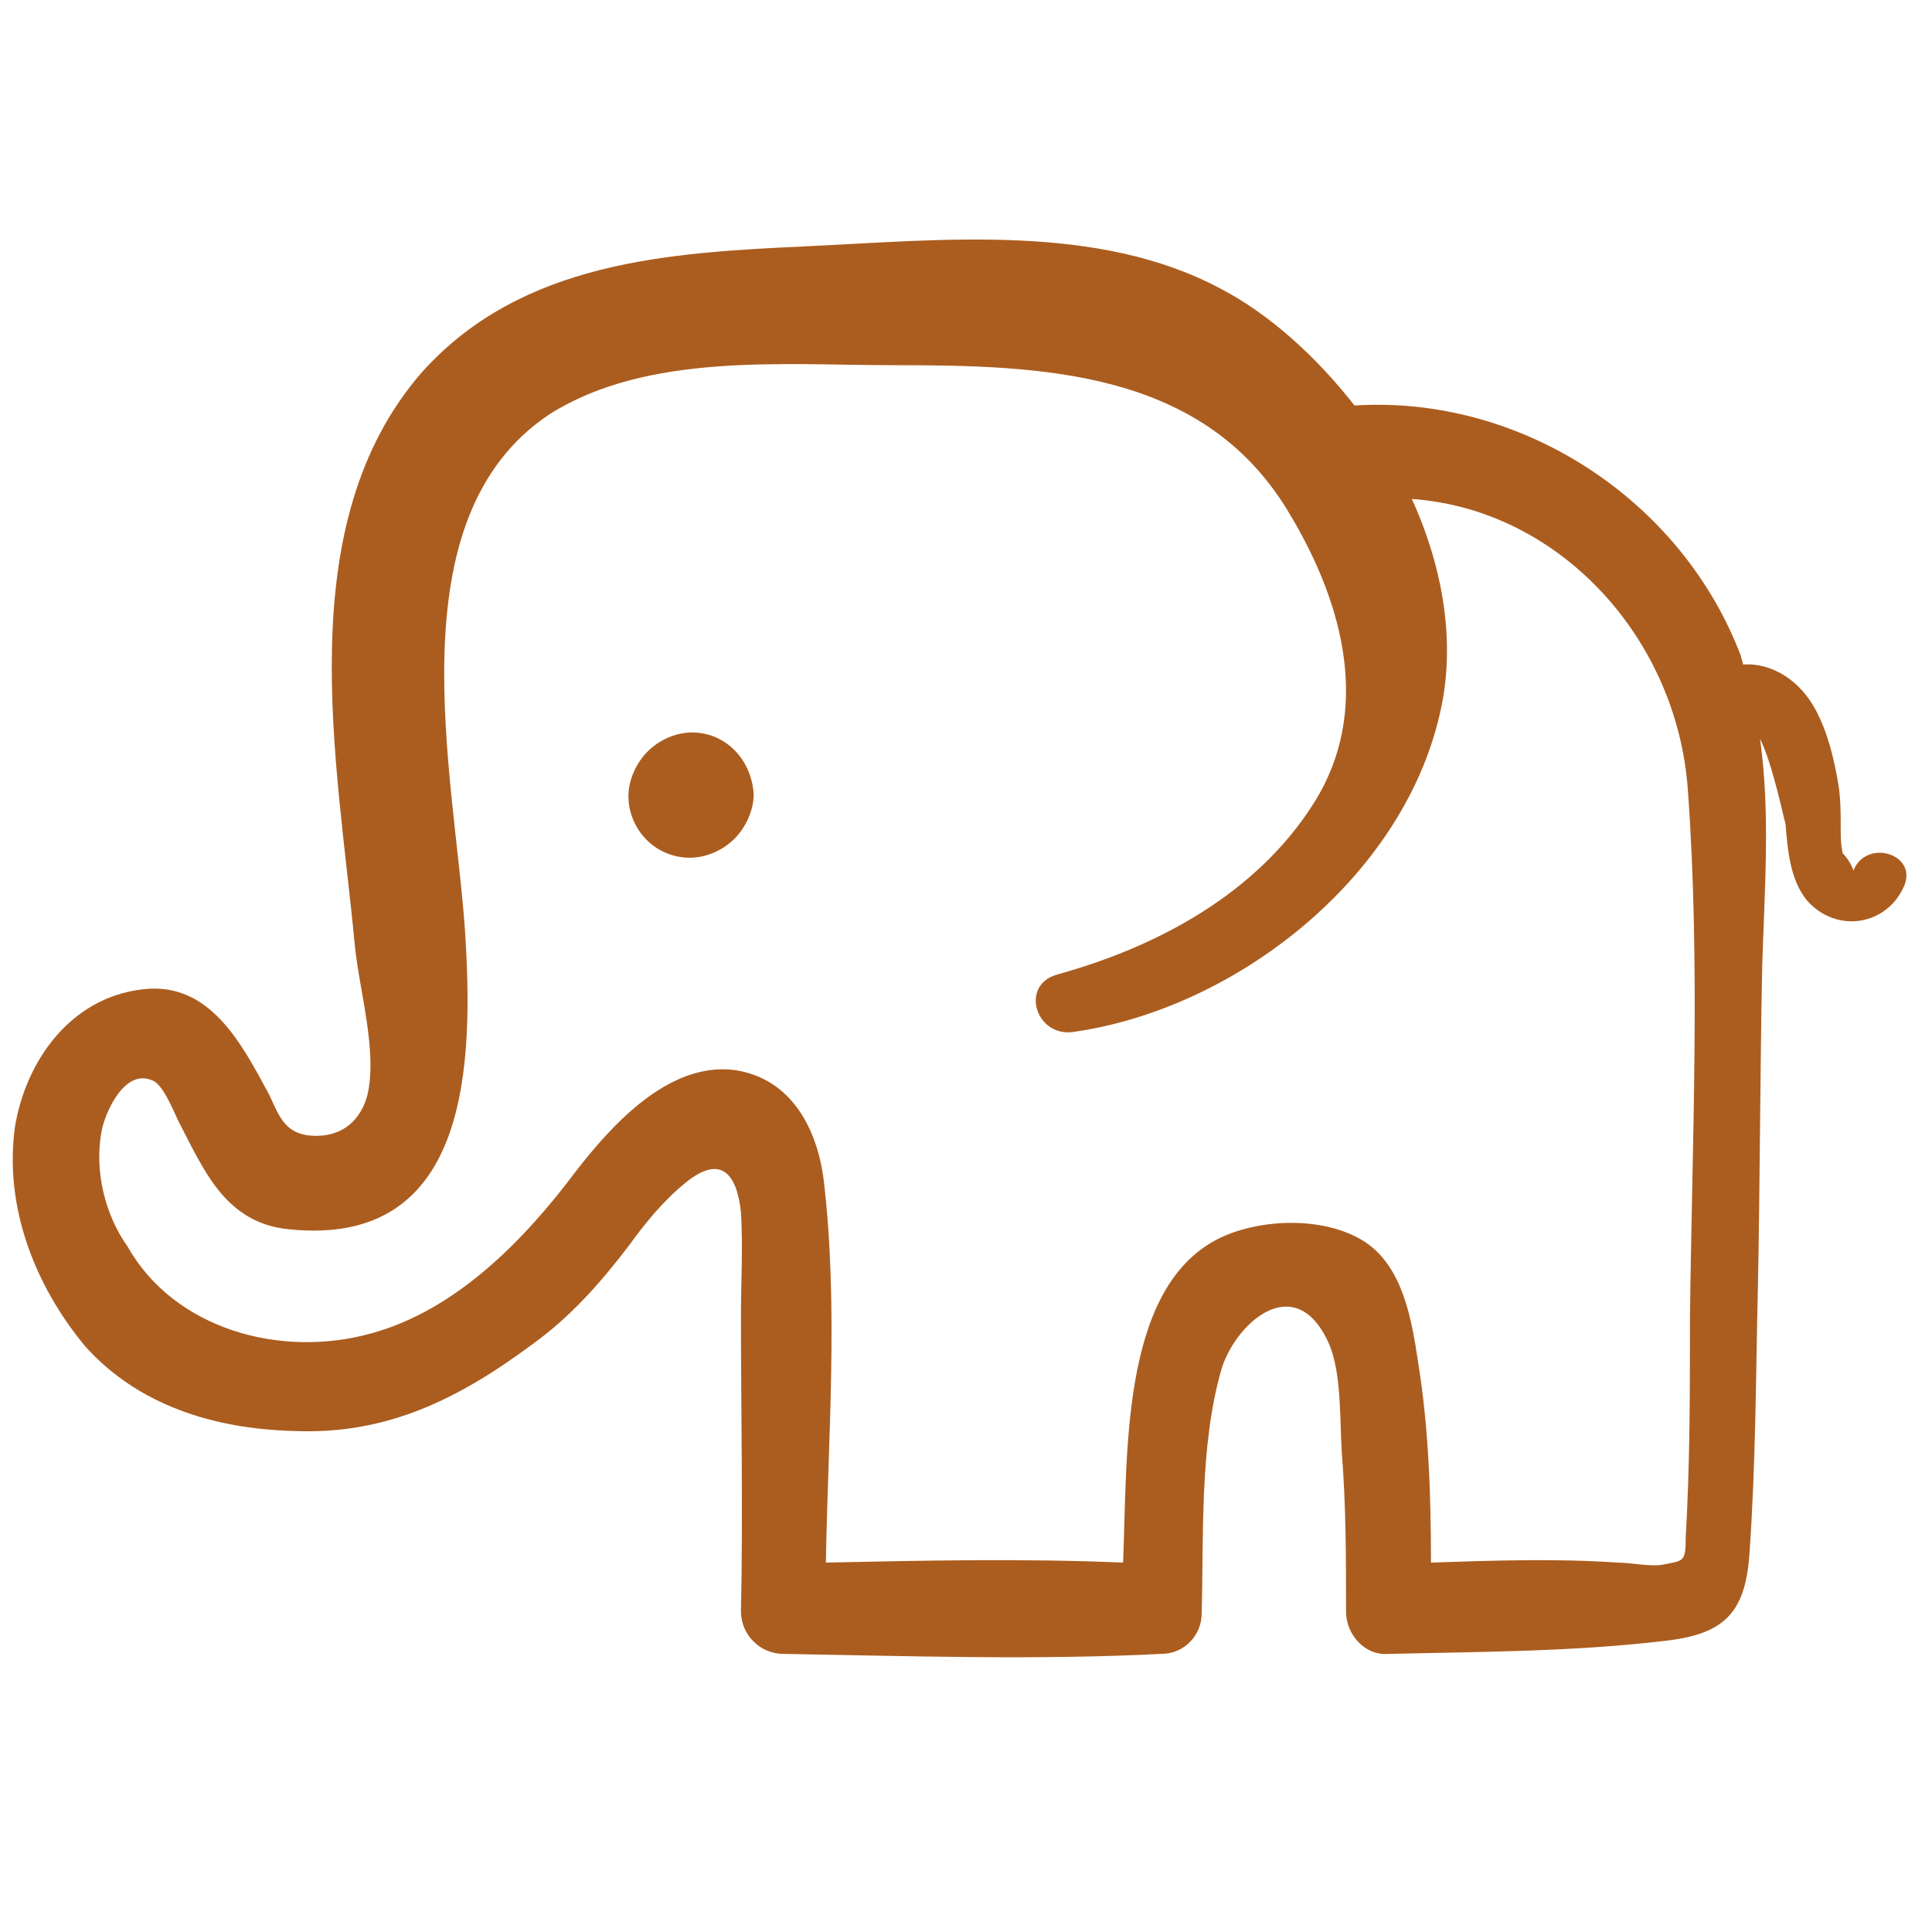
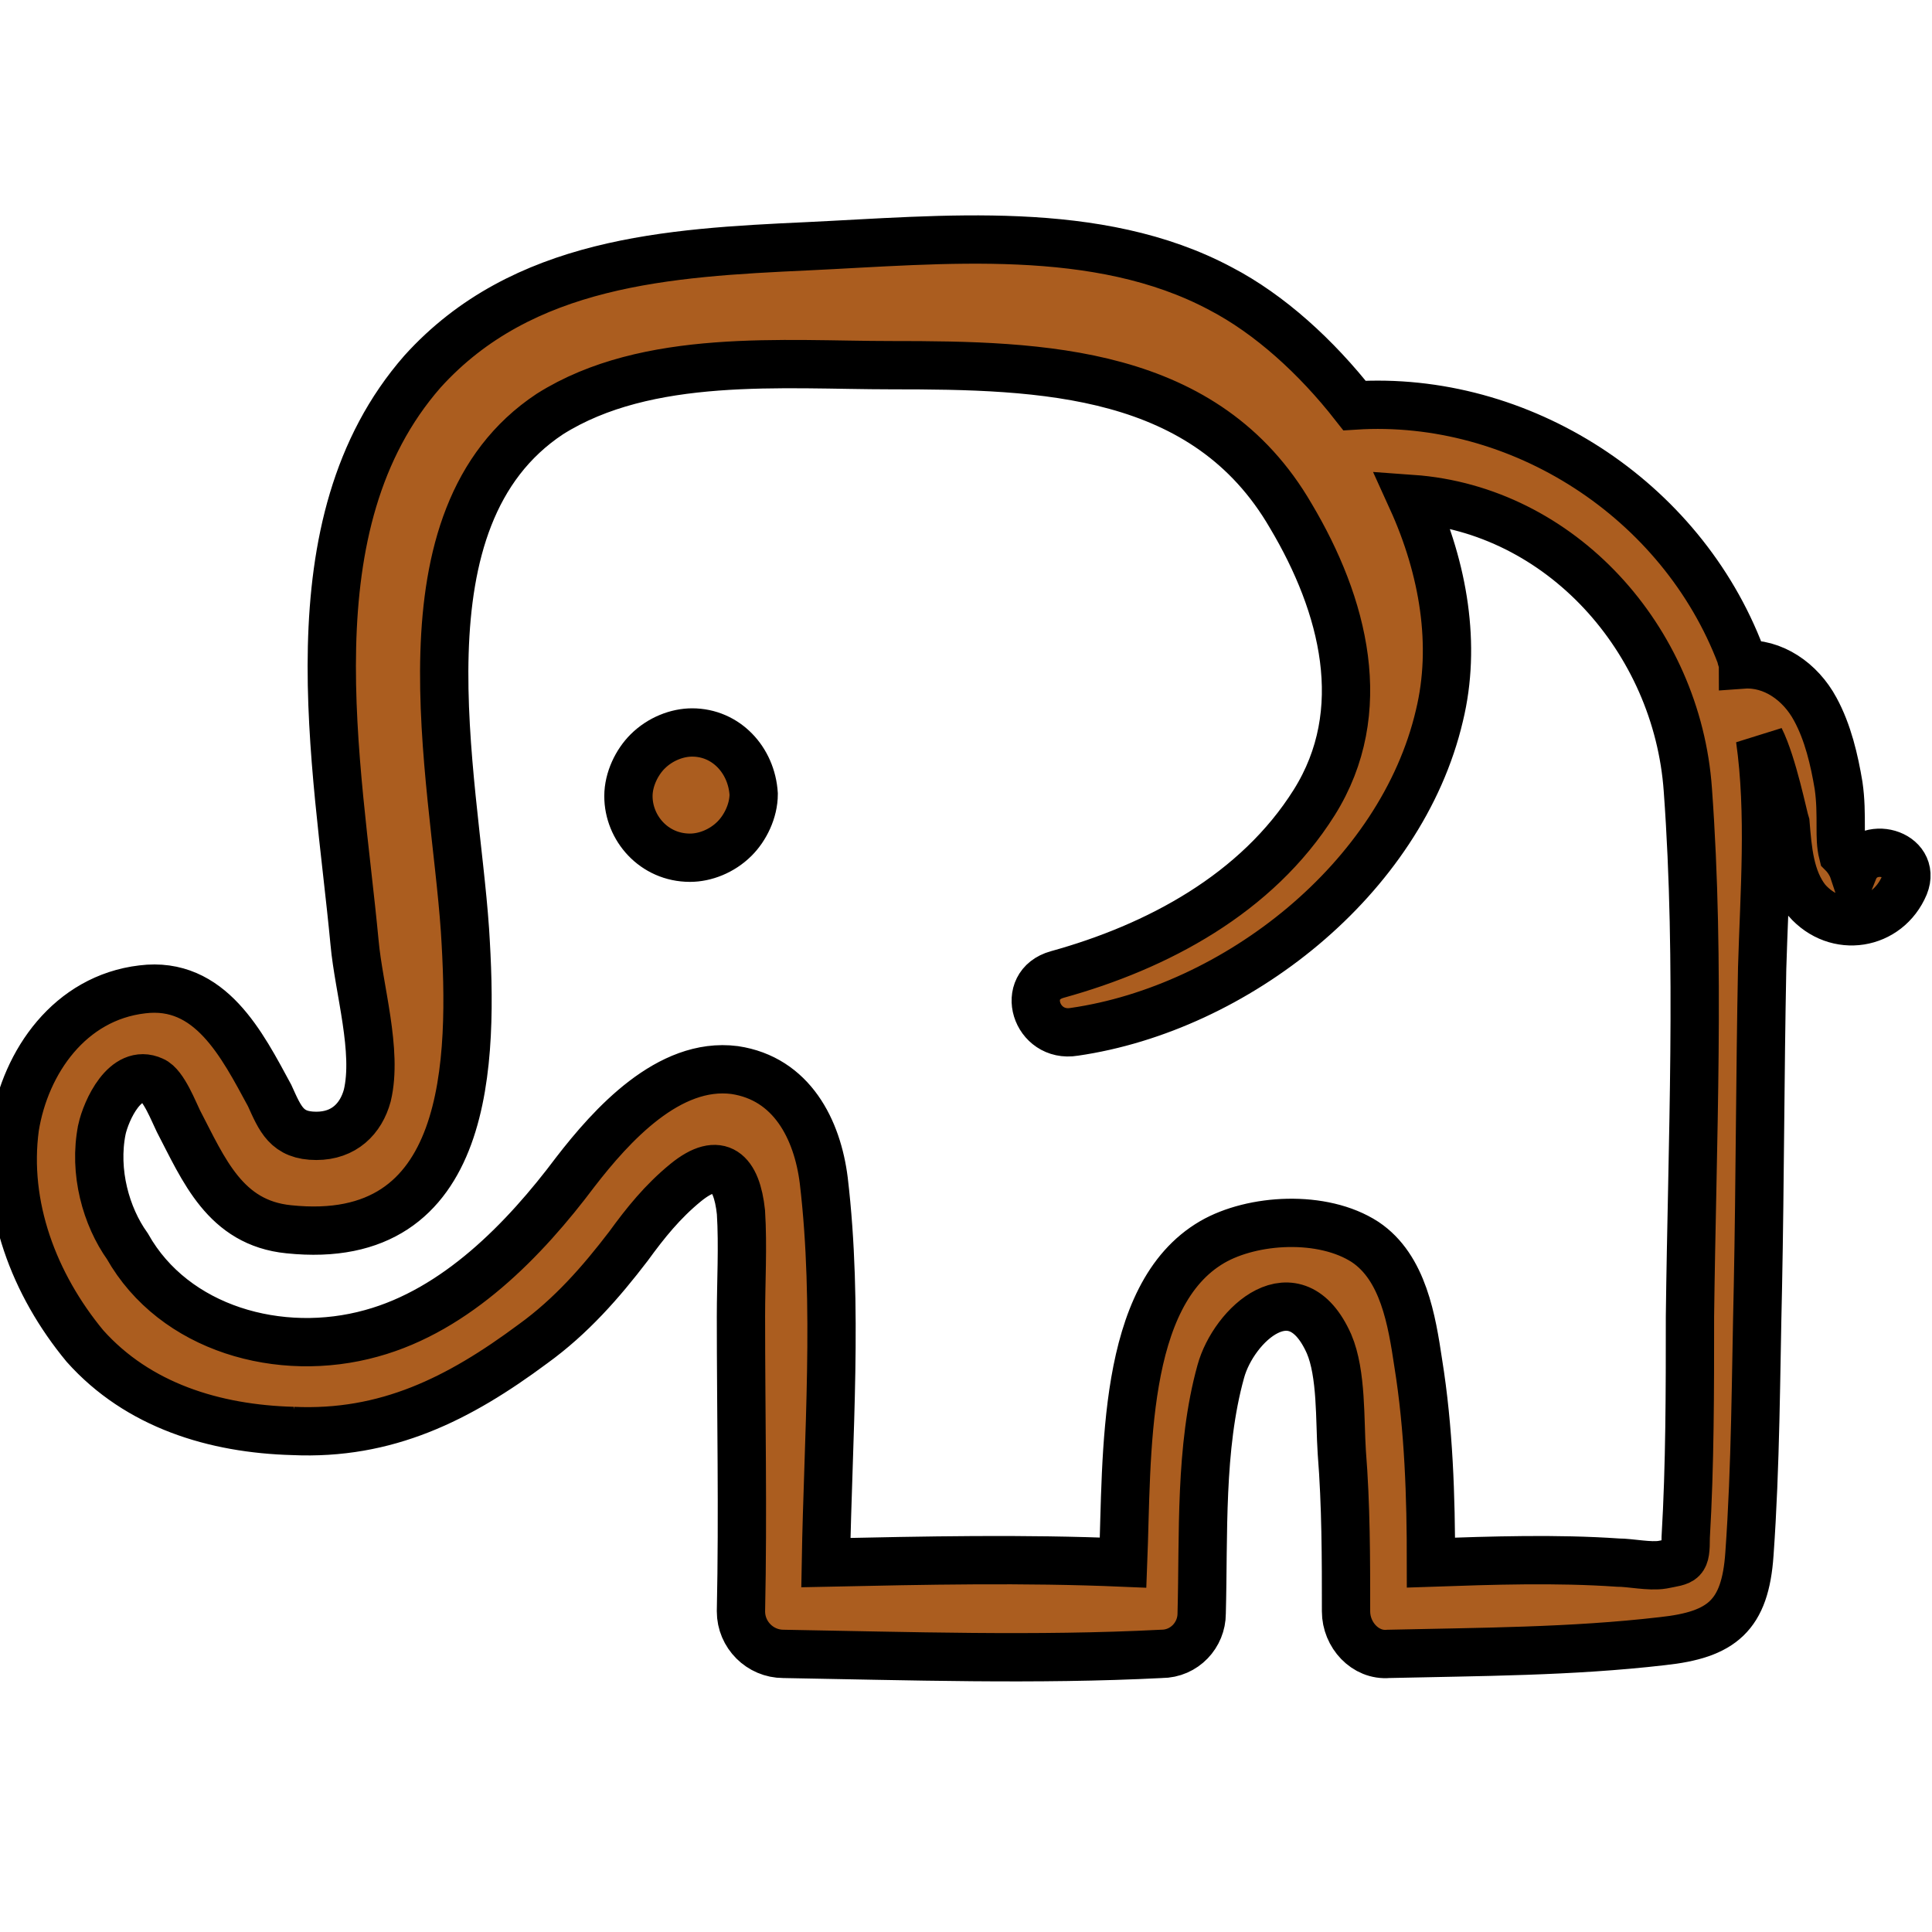
<svg xmlns="http://www.w3.org/2000/svg" width="1200pt" height="1200pt" version="1.1" viewBox="0 0 1200 1200">
-   <path fill="#AB5D1F" d="m181.98 888.79c58.023 2.637 102.86-19.781 149.01-54.066 23.734-17.145 42.199-38.242 59.34-60.66 10.551-14.504 21.098-27.691 35.605-39.559 21.098-17.145 31.648-6.594 34.285 18.461 1.32 21.098 0 43.516 0 64.617 0 60.66 1.32 121.32 0 183.3 0 14.504 11.867 26.375 26.375 26.375 77.801 1.32 156.92 3.957 234.73 0 14.504 0 25.055-11.867 25.055-25.055 1.32-48.793-1.32-102.86 11.867-150.33 7.91-29.012 46.152-64.617 67.254-17.145 7.91 18.461 6.594 47.473 7.91 67.254 2.637 32.969 2.637 65.934 2.637 98.902 0 14.504 11.867 27.691 26.375 26.375 56.703-1.32 113.41-1.32 170.11-7.91 36.922-3.957 51.43-15.824 54.066-54.066 3.957-55.383 3.957-110.77 5.273-166.15 1.32-65.934 1.32-131.87 2.637-197.8 1.32-46.152 5.273-96.266-1.32-142.42 7.91 15.824 14.504 48.793 15.824 52.746 1.32 15.824 2.637 34.285 13.188 47.473 18.461 21.098 50.109 15.824 60.66-9.23 7.91-19.781-23.734-29.012-31.648-9.23-1.32-3.957-3.957-7.91-6.594-10.551-1.32-5.273-1.32-10.551-1.32-15.824 0-9.23 0-17.145-1.32-26.375-2.637-15.824-6.594-32.969-14.504-47.473-9.23-17.145-26.375-29.012-44.836-27.691 0-1.32-1.32-3.957-1.32-5.273-36.922-97.582-137.14-162.2-240-155.61-23.734-30.328-52.746-56.703-83.078-72.527-76.484-40.879-172.75-30.328-257.14-26.375-85.715 3.957-176.7 9.23-238.68 77.801-83.078 94.945-52.746 242.64-42.199 354.73 2.637 29.012 14.504 67.254 7.91 94.945-3.957 14.504-14.504 25.055-31.648 25.055-18.461 0-22.418-10.551-29.012-25.055-17.145-31.648-36.922-71.207-79.121-65.934-44.824 5.266-72.516 44.824-79.109 85.703-6.594 48.793 11.867 97.582 43.516 135.82 32.969 36.926 80.441 51.43 129.23 52.75zm-118.68-187.25c2.637-11.867 14.504-38.242 31.648-30.328 6.594 2.637 13.188 19.781 15.824 25.055 15.824 30.328 29.012 63.297 68.57 67.254 113.41 11.867 114.73-104.18 109.45-185.93-6.594-96.266-44.836-255.82 52.746-320.44 60.66-38.242 145.05-30.328 212.31-30.328 93.625 0 195.16 2.637 247.91 93.625 32.969 55.383 50.109 121.32 14.504 178.02-35.605 56.703-97.582 89.672-159.56 106.81-23.734 6.594-13.188 39.559 10.551 35.605 100.22-14.504 203.08-94.945 226.81-196.48 10.551-43.516 2.637-90.988-17.145-134.5 92.309 6.594 164.84 87.031 171.43 180.66 7.91 108.13 2.637 218.9 1.32 327.03 0 46.152 0 92.309-2.637 137.14 0 15.824-1.32 14.504-14.504 17.145-7.91 1.32-19.781-1.32-27.691-1.32-38.242-2.637-77.801-1.32-116.04 0 0-40.879-1.32-83.078-7.91-123.96-3.957-26.375-9.23-59.34-32.969-75.164-26.375-17.145-69.891-14.504-94.945 0-56.703 32.969-52.746 131.87-55.383 199.12-61.977-2.637-122.64-1.32-184.62 0 1.32-77.801 7.91-159.56-1.32-237.36-3.957-31.648-19.781-63.297-55.383-68.57-40.879-5.273-76.484 34.285-98.902 63.297-31.648 42.199-73.848 85.715-126.59 100.22-56.703 15.824-122.64-2.637-151.65-54.066-13.188-18.465-21.098-46.16-15.824-72.531z" />
-   <path fill="#AB5D1F" d="m428.57 532.75c9.23 0 19.781-3.957 27.691-11.867 6.594-6.594 11.867-17.145 11.867-27.691-1.32-21.098-17.145-38.242-38.242-38.242-9.23 0-19.781 3.957-27.691 11.867-6.594 6.594-11.867 17.145-11.867 27.691 0 19.781 15.824 38.242 38.242 38.242z" />
+   <path fill="#AB5D1F" stroke="black" stroke-width="30" d="m181.98 888.79c58.023 2.637 102.86-19.781 149.01-54.066 23.734-17.145 42.199-38.242 59.34-60.66 10.551-14.504 21.098-27.691 35.605-39.559 21.098-17.145 31.648-6.594 34.285 18.461 1.32 21.098 0 43.516 0 64.617 0 60.66 1.32 121.32 0 183.3 0 14.504 11.867 26.375 26.375 26.375 77.801 1.32 156.92 3.957 234.73 0 14.504 0 25.055-11.867 25.055-25.055 1.32-48.793-1.32-102.86 11.867-150.33 7.91-29.012 46.152-64.617 67.254-17.145 7.91 18.461 6.594 47.473 7.91 67.254 2.637 32.969 2.637 65.934 2.637 98.902 0 14.504 11.867 27.691 26.375 26.375 56.703-1.32 113.41-1.32 170.11-7.91 36.922-3.957 51.43-15.824 54.066-54.066 3.957-55.383 3.957-110.77 5.273-166.15 1.32-65.934 1.32-131.87 2.637-197.8 1.32-46.152 5.273-96.266-1.32-142.42 7.91 15.824 14.504 48.793 15.824 52.746 1.32 15.824 2.637 34.285 13.188 47.473 18.461 21.098 50.109 15.824 60.66-9.23 7.91-19.781-23.734-29.012-31.648-9.23-1.32-3.957-3.957-7.91-6.594-10.551-1.32-5.273-1.32-10.551-1.32-15.824 0-9.23 0-17.145-1.32-26.375-2.637-15.824-6.594-32.969-14.504-47.473-9.23-17.145-26.375-29.012-44.836-27.691 0-1.32-1.32-3.957-1.32-5.273-36.922-97.582-137.14-162.2-240-155.61-23.734-30.328-52.746-56.703-83.078-72.527-76.484-40.879-172.75-30.328-257.14-26.375-85.715 3.957-176.7 9.23-238.68 77.801-83.078 94.945-52.746 242.64-42.199 354.73 2.637 29.012 14.504 67.254 7.91 94.945-3.957 14.504-14.504 25.055-31.648 25.055-18.461 0-22.418-10.551-29.012-25.055-17.145-31.648-36.922-71.207-79.121-65.934-44.824 5.266-72.516 44.824-79.109 85.703-6.594 48.793 11.867 97.582 43.516 135.82 32.969 36.926 80.441 51.43 129.23 52.75zm-118.68-187.25c2.637-11.867 14.504-38.242 31.648-30.328 6.594 2.637 13.188 19.781 15.824 25.055 15.824 30.328 29.012 63.297 68.57 67.254 113.41 11.867 114.73-104.18 109.45-185.93-6.594-96.266-44.836-255.82 52.746-320.44 60.66-38.242 145.05-30.328 212.31-30.328 93.625 0 195.16 2.637 247.91 93.625 32.969 55.383 50.109 121.32 14.504 178.02-35.605 56.703-97.582 89.672-159.56 106.81-23.734 6.594-13.188 39.559 10.551 35.605 100.22-14.504 203.08-94.945 226.81-196.48 10.551-43.516 2.637-90.988-17.145-134.5 92.309 6.594 164.84 87.031 171.43 180.66 7.91 108.13 2.637 218.9 1.32 327.03 0 46.152 0 92.309-2.637 137.14 0 15.824-1.32 14.504-14.504 17.145-7.91 1.32-19.781-1.32-27.691-1.32-38.242-2.637-77.801-1.32-116.04 0 0-40.879-1.32-83.078-7.91-123.96-3.957-26.375-9.23-59.34-32.969-75.164-26.375-17.145-69.891-14.504-94.945 0-56.703 32.969-52.746 131.87-55.383 199.12-61.977-2.637-122.64-1.32-184.62 0 1.32-77.801 7.91-159.56-1.32-237.36-3.957-31.648-19.781-63.297-55.383-68.57-40.879-5.273-76.484 34.285-98.902 63.297-31.648 42.199-73.848 85.715-126.59 100.22-56.703 15.824-122.64-2.637-151.65-54.066-13.188-18.465-21.098-46.16-15.824-72.531z" />
+   <path fill="#AB5D1F" stroke="black" stroke-width="30" d="m428.57 532.75c9.23 0 19.781-3.957 27.691-11.867 6.594-6.594 11.867-17.145 11.867-27.691-1.32-21.098-17.145-38.242-38.242-38.242-9.23 0-19.781 3.957-27.691 11.867-6.594 6.594-11.867 17.145-11.867 27.691 0 19.781 15.824 38.242 38.242 38.242z" />
</svg>
